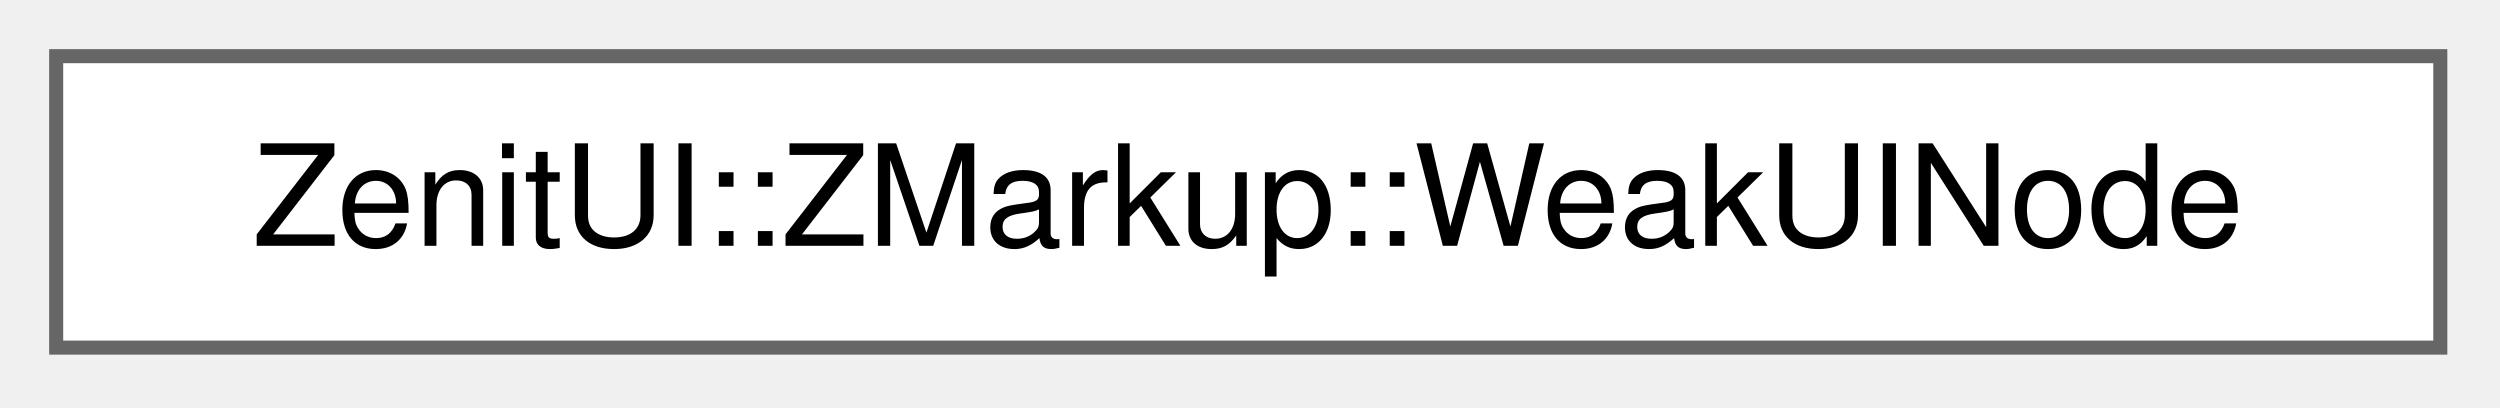
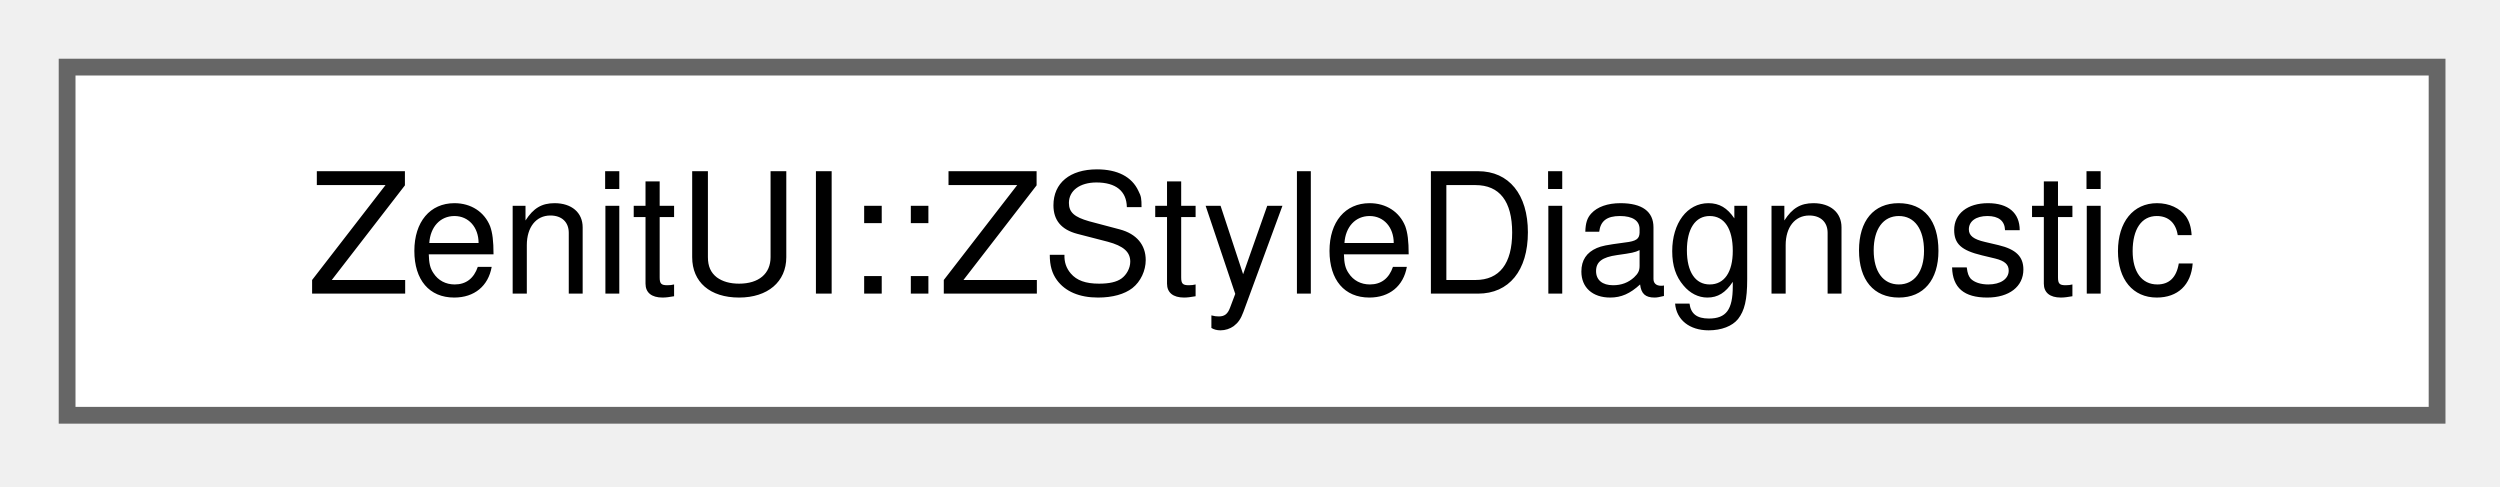
- <svg xmlns="http://www.w3.org/2000/svg" xmlns:xlink="http://www.w3.org/1999/xlink" width="178pt" height="29pt" viewBox="0.00 0.00 178.00 29.00">
+ <svg xmlns="http://www.w3.org/2000/svg" xmlns:xlink="http://www.w3.org/1999/xlink" width="149pt" height="29pt" viewBox="0.00 0.00 149.00 29.00">
  <g id="graph0" class="graph" transform="scale(1 1) rotate(0) translate(4 24.75)">
    <g id="Node000000" class="node">
      <g id="a_Node000000">
-         <a xlink:href="classZenitUI_1_1ZMarkup_1_1WeakUINode.html" target="_top" xlink:title="Non-owning handle to a UINode, safe to capture inside child callbacks.">
-           <polygon fill="white" stroke="#666666" points="169.75,-20.75 0,-20.75 0,0 169.75,0 169.75,-20.75" />
-           <text xml:space="preserve" text-anchor="middle" x="84.88" y="-7.25" font-family="Helvetica,sans-Serif" font-size="10.00">ZenitUI::ZMarkup::WeakUINode</text>
+         <a xlink:href="structZenitUI_1_1ZStyleDiagnostic.html" target="_top" xlink:title="A fully-formed diagnostic record.">
+           <polygon fill="white" stroke="#666666" points="141.25,-20.75 0,-20.75 0,0 141.25,0 141.25,-20.75" />
+           <text xml:space="preserve" text-anchor="middle" x="70.62" y="-7.25" font-family="Helvetica,sans-Serif" font-size="10.00">ZenitUI::ZStyleDiagnostic</text>
        </a>
      </g>
    </g>
  </g>
</svg>
